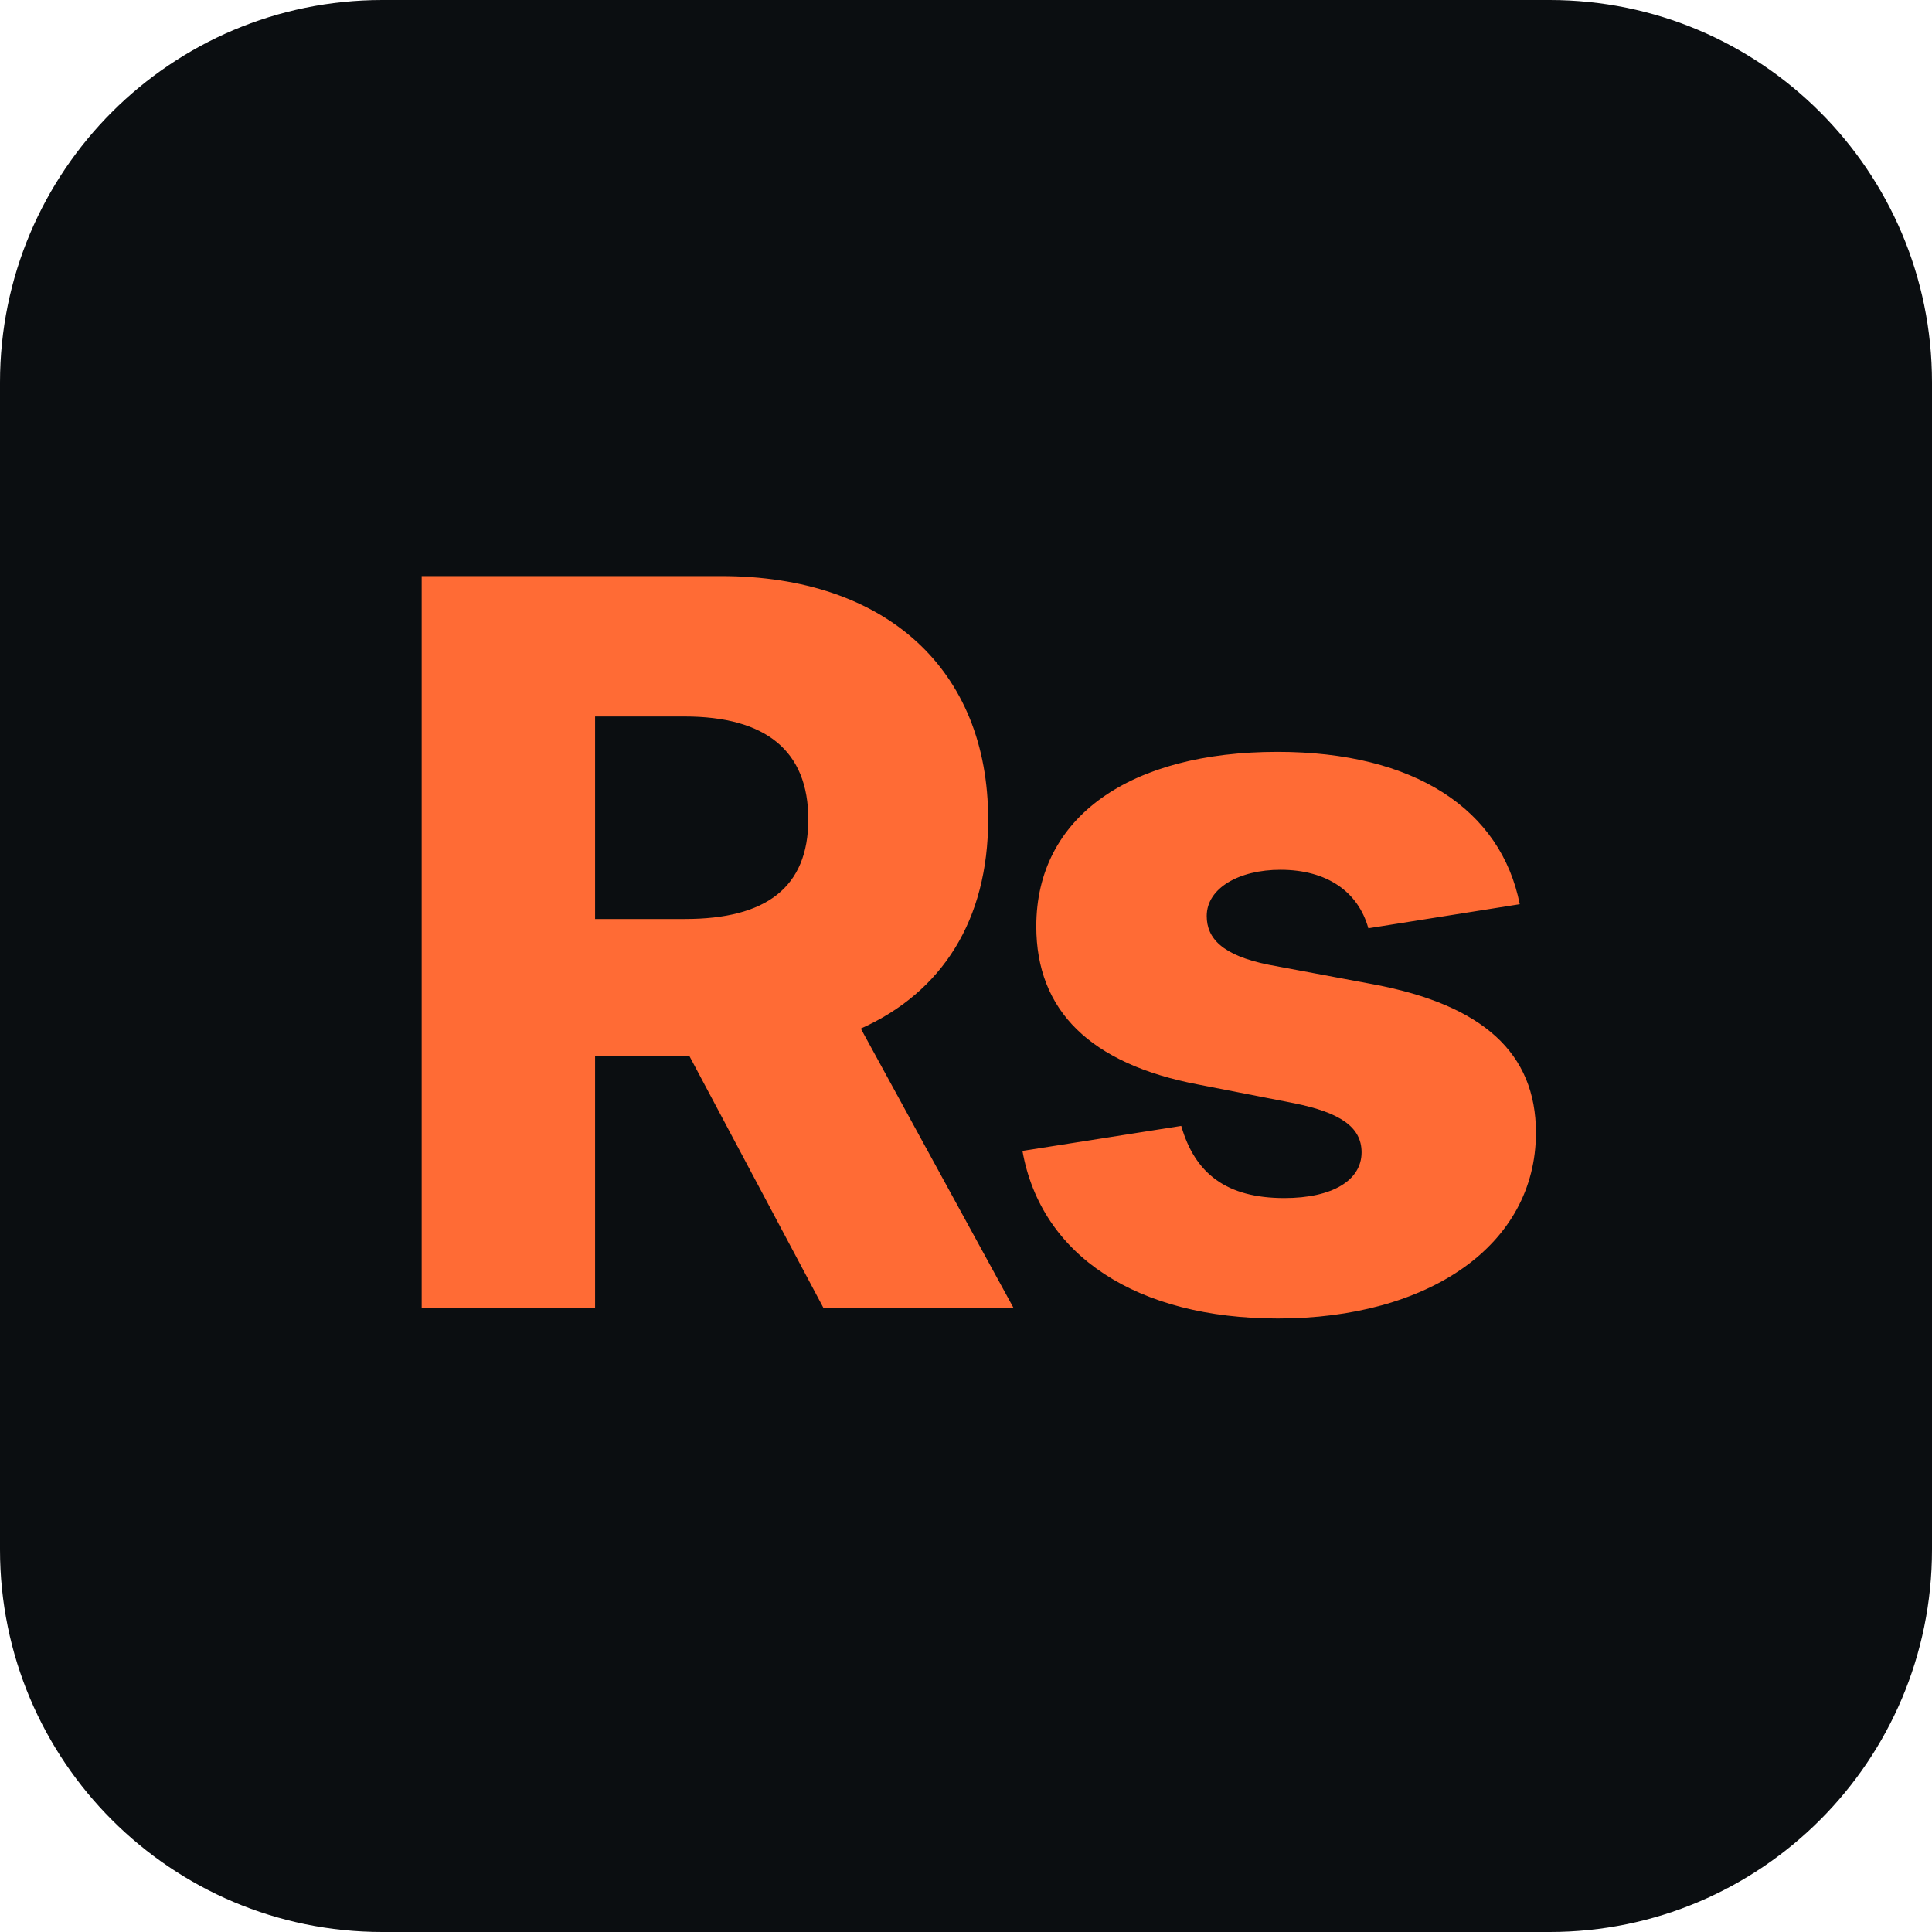
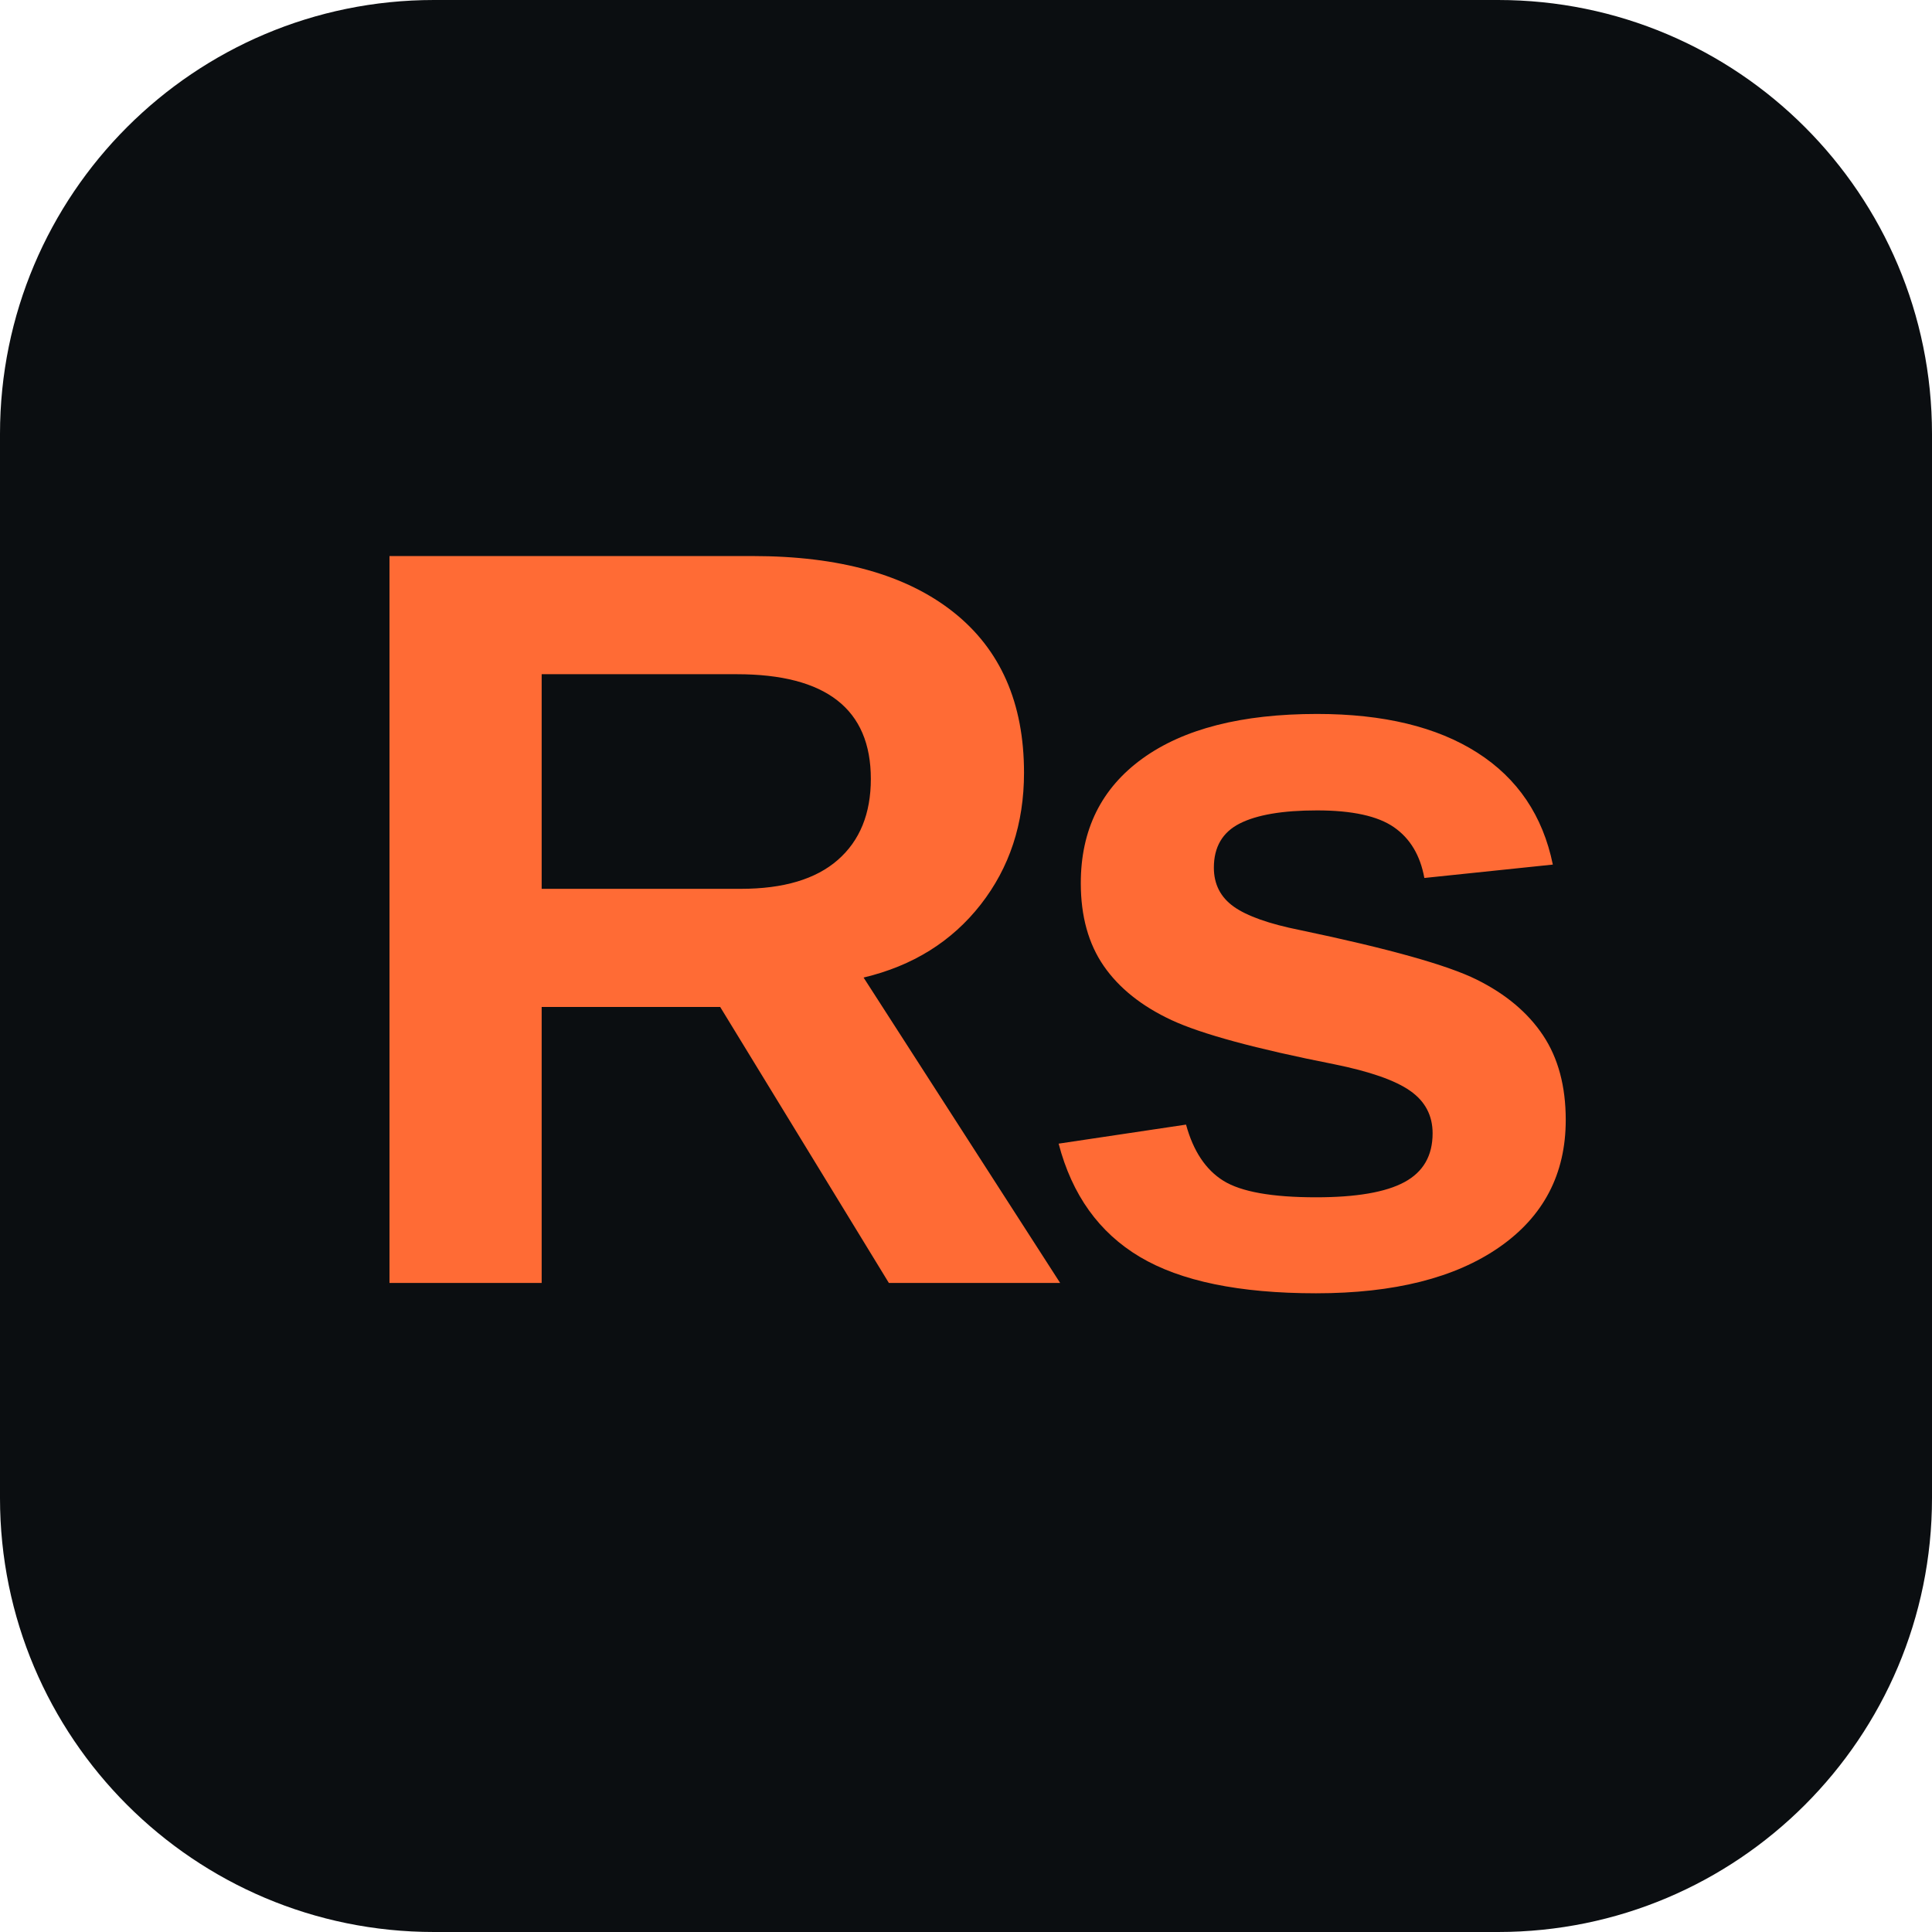
- <svg xmlns="http://www.w3.org/2000/svg" viewBox="0 0 192 192">
-   <rect width="192" height="192" rx="38" fill="#0B0E11" />
-   <text x="96" y="130" font-family="SF Pro Display, Helvetica Neue, sans-serif" font-size="100" font-weight="800" fill="#FF6B35" text-anchor="middle">₨</text>
+ <svg xmlns="http://www.w3.org/2000/svg" viewBox="0 0 512 512">
+   <rect width="512" height="512" rx="115" fill="#0B0E11" />
+   <text x="256" y="340" font-family="Helvetica Neue,Arial,sans-serif" font-size="280" font-weight="900" fill="#FF6B35" text-anchor="middle">₨</text>
</svg>
